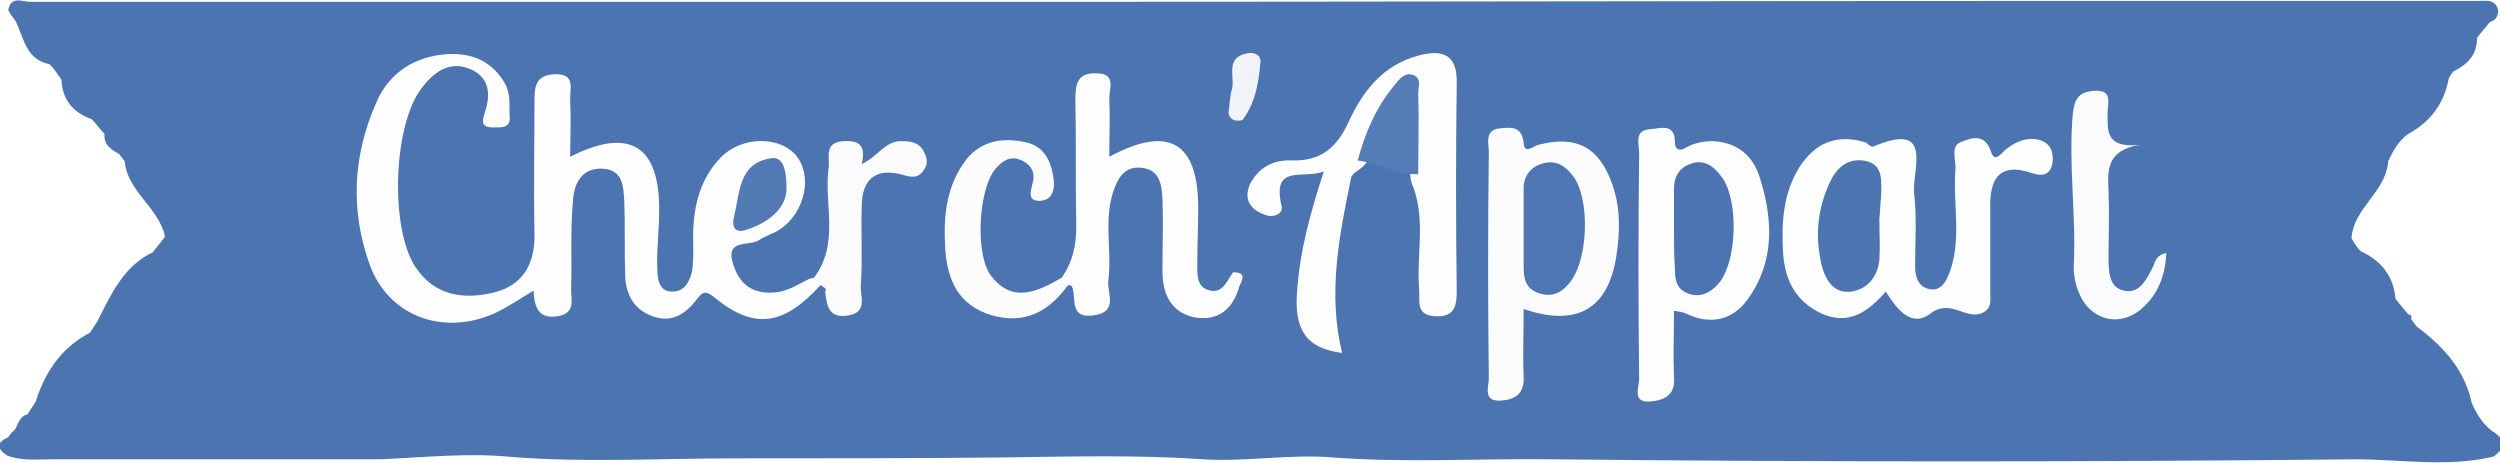
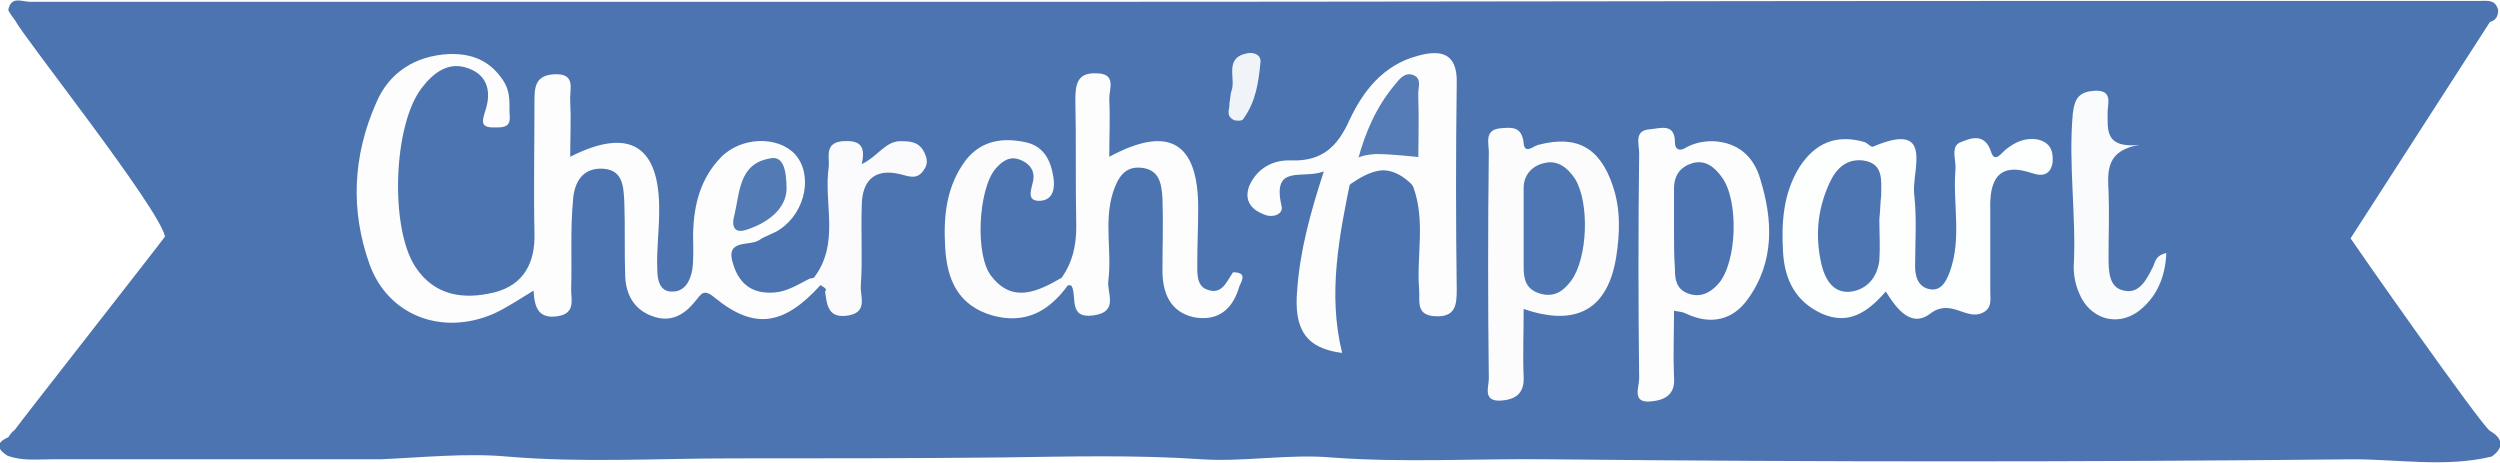
<svg xmlns="http://www.w3.org/2000/svg" version="1.1" x="0px" y="0px" viewBox="0 0 272.7 50.4" style="enable-background:new 0 0 272.7 50.4;" xml:space="preserve">
  <style type="text/css">
	.st0{display:none;}
	.st1{fill:#4B74B1;}
	.st2{fill:#FDFDFE;}
	.st3{fill:#FDFEFE;}
	.st4{fill:#FCFCFD;}
	.st5{fill:#FAFBFD;}
	.st6{fill:#FBFBFD;}
	.st7{fill:#F0F3F8;}
	.st8{fill:#527AB5;}
	.st9{fill:#4C75B2;}
	.st10{fill:#557CB6;}
	.st11{fill:#4E76B3;}
	.st12{fill:#4C74B2;}
+ 	.st13{fill:none;stroke:#FDFDFE;stroke-miterlimit:10;}
</style>
  <g id="Calque_1" class="st0">
</g>
  <g id="Calque_2">
-     <path class="st1" d="M16.7,27.5c0.4-0.6,0.9-1.1,1.3-1.7c-0.7-3.2-4.1-4.9-4.4-8.2c-0.2-0.3-0.4-0.5-0.6-0.8   c-0.9-0.5-1.7-1-1.6-2.2c-0.5-0.5-0.9-1.1-1.4-1.6c-2-0.7-3.2-2.1-3.3-4.3C6.3,8.1,5.9,7.5,5.4,7C2.8,6.5,2.6,4.1,1.7,2.3   C1.4,1.9,1.1,1.5,0.9,1.1l0,0c0.3-1.6,1.5-0.9,2.4-0.9c36.2,0,72.4,0,108.6,0c38,0,75.9-0.1,113.9-0.1c14.9,0,29.7,0,44.6,0   c0.9,0,1.8-0.2,2.1,1c0,0.6-0.2,1.1-0.9,1.3c-0.5,0.6-0.9,1.1-1.4,1.7c0,1.9-1,2.9-2.6,3.7c-0.2,0.3-0.4,0.5-0.5,0.8   c-0.5,2.7-2,4.7-4.4,6c-1.1,0.8-1.7,1.9-2.2,3c-0.2,3.3-3.8,5.1-4,8.4c0.3,0.5,0.6,1,1,1.4c2.2,1,3.6,2.7,3.8,5.2   c0.5,0.6,0.9,1.1,1.4,1.7c0.3,0,0.4,0.2,0.3,0.5c0.2,0.3,0.4,0.5,0.6,0.8c2.8,2.1,5.2,4.6,6,8.3c0.5,1.2,1.2,2.3,2.2,3.1   c1.4,0.8,1.6,1.8,0.2,2.8c-5,1.2-10.1,0.3-15.1,0.3c-29.2,0.3-58.5,0.3-87.7,0c-7.9-0.1-15.8,0.4-23.8-0.2   c-4.6-0.4-9.5,0.5-14.1,0.2c-7.3-0.5-14.6-0.3-21.9-0.2C99.4,50,89.6,50,79.8,50c-8.1,0-16.3,0.5-24.5-0.2   c-4.4-0.4-9.2,0.1-13.8,0.3c-12,0-23.9,0-35.9,0c-1.6,0-3.2,0.2-4.8-0.4c-1.1-0.7-1.3-1.4,0.1-2c0.2-0.3,0.4-0.6,0.7-0.8   c0.4-0.6,0.5-1.5,1.4-1.7c0.3-0.5,0.6-0.9,0.9-1.4c1-3.2,2.8-5.9,5.9-7.5c0.3-0.4,0.5-0.8,0.8-1.2C12.1,32.1,13.5,29,16.7,27.5z" />
+     <path class="st1" d="M256.4,26c0.3,0.5,14.1,20.2,15.2,21c1.4,0.8,1.6,1.8,0.2,2.8c-5,1.2-10.1,0.3-15.1,0.3   c-29.2,0.3-58.5,0.3-87.7,0c-7.9-0.1-15.8,0.4-23.8-0.2c-4.6-0.4-9.5,0.5-14.1,0.2c-7.3-0.5-14.6-0.3-21.9-0.2   C99.4,50,89.6,50,79.8,50c-8.1,0-16.3,0.5-24.5-0.2c-4.4-0.4-9.2,0.1-13.8,0.3c-12,0-23.9,0-35.9,0c-1.6,0-3.2,0.2-4.8-0.4   c-1.1-0.7-1.3-1.4,0.1-2c0.2-0.3,0.4-0.6,0.7-0.8C2,46.3,17.6,26.4,18,25.8C17.3,22.6,2.6,4.1,1.7,2.3C1.4,1.9,1.1,1.5,0.9,1.1l0,0   c0.3-1.6,1.5-0.9,2.4-0.9c36.2,0,72.4,0,108.6,0c38,0,75.9-0.1,113.9-0.1c14.9,0,29.7,0,44.6,0c0.9,0,1.8-0.2,2.1,1   c0,0.6-0.2,1.1-0.9,1.3" />
    <path class="st2" d="M89.5,31.1c-4,4.4-7.2,4.9-11.5,1.4c-1.3-1.1-1.5-0.4-2.2,0.4c-1.2,1.5-2.7,2.3-4.6,1.6c-2-0.7-2.9-2.3-3-4.3   c-0.1-2.7,0-5.5-0.1-8.2c-0.1-1.6-0.1-3.5-2.4-3.6c-2.3-0.1-3.1,1.7-3.2,3.5c-0.3,3.2-0.1,6.5-0.2,9.7c0,1.1,0.5,2.6-1.5,2.9   c-2.1,0.3-2.5-1-2.6-2.8c-1.5,0.9-2.8,1.8-4.3,2.5c-5.7,2.5-11.6,0.2-13.6-5.4c-2.1-5.9-1.8-11.8,0.7-17.5c1.4-3.4,4.3-5.2,7.9-5.4   c2.4-0.1,4.5,0.6,6,2.9c0.9,1.4,0.6,2.6,0.7,3.9c0.1,1.3-0.9,1.2-1.8,1.2c-1.4,0-1.2-0.7-0.9-1.7c0.7-2,0.4-3.9-1.7-4.7   c-2.2-0.9-3.9,0.4-5.2,2.1c-3.1,4-3.5,15.2-0.7,19.5c2.1,3.2,5.3,3.6,8.6,2.8c3.2-0.8,4.5-3.2,4.4-6.5c-0.1-4.7,0-9.5,0-14.2   c0-1.6,0-3,2.2-3.1c2.4-0.1,1.6,1.7,1.7,2.9c0.1,2,0,4,0,6.1c6.5-3.3,9.8-1.2,9.7,6c0,2.1-0.3,4.2-0.2,6.3c0,1,0.2,2.5,1.7,2.4   c1.3,0,1.9-1.2,2.1-2.3c0.2-1.3,0.1-2.7,0.1-4.1c0.1-3.1,0.8-5.9,3-8.2c2.2-2.3,6.2-2.4,8.1-0.4c2,2.2,1.2,6.3-1.6,8.2   c-0.7,0.5-1.6,0.7-2.3,1.2c-1.1,0.7-3.8-0.2-2.8,2.7c0.7,2.2,2.2,3.2,4.5,3c1.4-0.1,2.6-0.9,3.8-1.5C89.5,30.1,89.6,30.5,89.5,31.1   z" />
    <path class="st3" d="M205.7,31.8c-2,2.3-4.1,3.7-7,2.4c-2.8-1.3-4-3.6-4.2-6.6c-0.2-3.3,0-6.5,1.8-9.4c1.7-2.6,4-3.6,7.1-2.7   c0.3,0.1,0.7,0.6,0.9,0.5c6.8-2.9,4.2,2.6,4.5,5.2c0.3,2.6,0.1,5.2,0.1,7.9c0,1,0.3,2.1,1.4,2.4c1.4,0.4,2-0.8,2.4-1.9   c1.3-3.6,0.3-7.4,0.6-11.1c0.1-1-0.6-2.6,0.6-3c1-0.4,2.6-1.1,3.3,1.1c0.4,1.2,1.1,0.1,1.6-0.3c1-0.8,2.1-1.3,3.4-1.1   c1.4,0.3,1.8,1.2,1.7,2.5c-0.2,1.3-1,1.6-2.2,1.2c-3.8-1.3-4.7,0.8-4.6,4c0,3,0,6,0,9c0,0.8,0.2,1.7-0.8,2.2   c-1.8,0.9-3.4-1.5-5.6,0C208.5,35.9,206.9,33.7,205.7,31.8z" />
    <path class="st2" d="M147.4,19.3c-1.3,6.3-2.6,12.7-1,19.2c-3.9-0.5-5.3-2.5-4.9-6.9c0.3-4.2,1.4-8.3,2.9-12.9   c-2.3,0.9-5.7-0.9-4.6,3.8c0.2,0.9-1,1.3-1.9,0.9c-1.6-0.6-2.2-1.7-1.6-3.2c0.9-1.9,2.6-2.8,4.6-2.7c3.3,0.1,5-1.5,6.3-4.4   c1.5-3.2,3.7-6,7.4-7c2.5-0.7,4.4-0.4,4.3,3c-0.1,7.5-0.1,15,0,22.5c0,1.6-0.1,3-2.3,2.9c-2.2-0.1-1.7-1.6-1.8-2.9   c-0.3-3.7,0.7-7.4-0.6-11.1c-0.3-0.6-0.4-1.3-0.4-2c-0.2-2.6,0.3-5.1-0.3-8.1c-2.9,1.9-3,5.1-4.5,7.4   C148.5,18.5,147.7,18.7,147.4,19.3z" />
    <path class="st4" d="M166.2,33.7c0,2.7-0.1,5.1,0,7.4c0.1,1.9-1,2.5-2.5,2.6c-2,0.1-1.3-1.5-1.3-2.4c-0.1-8.2-0.1-16.5,0-24.7   c0-1-0.5-2.4,1.2-2.6c1.2-0.1,2.4-0.3,2.6,1.6c0.1,1.3,1.1,0.3,1.6,0.2c4.2-1.1,6.7,0.3,8.1,4.4c0.9,2.6,0.8,5.2,0.4,7.8   C175.4,33.7,172,35.7,166.2,33.7z" />
    <path class="st2" d="M182.6,33.9c0,2.5-0.1,4.8,0,7.2c0.2,2.1-1.2,2.6-2.7,2.7c-1.9,0.1-1.1-1.6-1.1-2.5c-0.1-8.2-0.1-16.4,0-24.6   c0-1-0.6-2.5,1.2-2.6c1.1-0.1,2.7-0.7,2.7,1.4c0,0.9,0.6,1,1.2,0.6c0.9-0.5,1.9-0.7,2.9-0.7c2.8,0.1,4.5,1.7,5.2,4.1   c1.4,4.5,1.6,9.1-1.4,13.2c-1.6,2.2-4,2.8-6.7,1.5C183.5,34,183.1,34,182.6,33.9z" />
    <path class="st2" d="M115.8,30.3c1.2-1.7,1.6-3.5,1.6-5.6c-0.1-4.6,0-9.2-0.1-13.8c0-1.7,0.2-3,2.3-2.9c2.2,0,1.4,1.7,1.4,2.7   c0.1,2.1,0,4.2,0,6.4c6.5-3.5,9.7-1.6,9.7,5.6c0,2-0.1,4-0.1,6c0,1.1-0.1,2.5,1.1,2.9c1.6,0.6,2.1-0.9,2.8-1.9   c1.4,0,1.1,0.7,0.7,1.5c-0.7,2.5-2.3,3.9-5,3.4c-2.6-0.6-3.4-2.7-3.4-5.1c0-2.6,0.1-5.2,0-7.9c-0.1-1.5-0.3-3.1-2.3-3.3   c-1.9-0.2-2.6,1.2-3.1,2.7c-1,3.2-0.1,6.4-0.5,9.6c-0.2,1.3,1.2,3.4-1.6,3.8c-2.8,0.4-1.8-2-2.4-3.2c-0.1-0.1-0.4-0.1-0.6-0.1   C115.8,31.1,115.4,31,115.8,30.3z" />
    <path class="st5" d="M236.3,27.6c-0.1,2.7-1.1,4.9-3.1,6.4c-2.4,1.7-5.3,0.7-6.4-2c-0.4-0.9-0.6-1.9-0.6-2.9   c0.3-5.6-0.6-11.1-0.1-16.7c0.2-1.8,0.8-2.4,2.4-2.5c2-0.1,1.4,1.4,1.4,2.3c0,2-0.3,4,3.5,3.6c-3.7,0.6-3.5,2.9-3.4,5.1   c0.1,2.4,0,4.7,0,7.1c0,1.5,0,3.4,1.7,3.7c1.7,0.4,2.5-1.3,3.2-2.7C235.1,28.4,235.3,27.8,236.3,27.6z" />
    <path class="st4" d="M115.8,30.3c0.2,0.3,0.5,0.6,0.7,0.8c-2.1,2.9-4.7,4.3-8.3,3.3c-3.7-1.1-4.9-3.9-5.1-7.4   c-0.2-3.4,0.1-6.7,2.3-9.6c1.7-2.1,4-2.4,6.4-1.9c2,0.4,2.8,1.9,3.1,3.8c0.2,1.2,0,2.5-1.4,2.6c-1.6,0.1-1-1.2-0.8-2.2   c0.2-1.1-0.4-1.9-1.5-2.3c-1.1-0.4-1.9,0.2-2.6,1c-1.9,2.2-2.3,9.6-0.4,11.8C110.5,33.1,113.2,31.8,115.8,30.3z" />
    <path class="st6" d="M89.5,31.1c-0.3-0.2-0.5-0.5-0.8-0.7c3-3.8,1.1-8.2,1.7-12.2c0.1-1.1-0.5-2.6,1.5-2.8c1.7-0.1,2.6,0.3,2.1,2.5   c1.7-0.8,2.5-2.4,4.1-2.5c1,0,2,0,2.6,1c0.4,0.7,0.6,1.4,0.1,2.1c-0.7,1.1-1.5,0.8-2.6,0.5c-2.9-0.7-4.2,0.8-4.2,3.5   c-0.1,2.9,0.1,5.7-0.1,8.6c-0.1,1.2,0.8,2.9-1.3,3.3c-2.2,0.4-2.4-1-2.6-2.6C90.3,31.5,89.8,31.3,89.5,31.1z" />
    <path class="st7" d="M134.1,11.3c0.1-0.5,0.1-0.9,0.2-1.3c0.6-1.4-0.9-3.7,1.8-4.2c0.6-0.1,1.4,0.1,1.4,0.9   c-0.2,2.2-0.5,4.4-1.9,6.3c-0.1,0.2-0.7,0.2-1,0.1C133.6,12.6,134.2,11.8,134.1,11.3z" />
    <path class="st8" d="M85.8,20.7c-0.1,2-1.9,3.6-4.5,4.4c-1.3,0.4-1.5-0.6-1.2-1.6c0.6-2.5,0.5-5.6,3.8-6.2   C85.4,16.9,85.8,18.4,85.8,20.7z" />
    <path class="st9" d="M205,23.9c0,1.5,0.1,3,0,4.5c-0.2,1.7-1.2,3.1-3,3.4c-2,0.3-2.9-1.3-3.3-2.9c-0.7-3-0.5-5.9,0.8-8.8   c0.7-1.6,1.8-2.8,3.7-2.6c2.3,0.3,2,2.2,2,3.8C205.1,22.2,205.1,23,205,23.9C205,23.9,205,23.9,205,23.9z" />
    <path class="st10" d="M154.7,19c-2.3,0.1-4.4-1.2-6.6-1.5c0.8-3,2-5.8,4-8.2c0.5-0.6,1.1-1.5,2.1-1.1c0.9,0.4,0.5,1.3,0.5,2   C154.8,13.1,154.7,16.1,154.7,19z" />
    <path class="st11" d="M166.2,25c0-1.5,0-3,0-4.5c0-1.4,0.9-2.4,2.2-2.7c1.5-0.4,2.6,0.5,3.4,1.7c1.6,2.6,1.4,8.6-0.4,11.1   c-0.9,1.2-1.9,1.9-3.5,1.4c-1.5-0.5-1.7-1.6-1.7-2.9C166.2,27.7,166.2,26.4,166.2,25C166.2,25,166.2,25,166.2,25z" />
    <path class="st12" d="M182.6,25.1c0-1.5,0-3,0-4.5c0-1.5,0.7-2.4,2-2.8c1.4-0.4,2.4,0.4,3.2,1.5c1.9,2.5,1.7,9.4-0.4,11.7   c-0.9,1-2,1.5-3.3,1c-1.3-0.5-1.4-1.6-1.4-2.7C182.6,27.9,182.6,26.5,182.6,25.1z" />
+     <path class="st13" d="M146.7,19c0.1-0.1,0.3-0.2,0.4-0.4c0.7-0.7,1.2-1.2,3-1.3c1,0,2.3,0.1,4.3,0.3c0.9,0.1,0.9,0.1,0.9,0.1l0,0   v1.5l-3.6-1.7h-1.8h-0.7l6.8,0.9l-6.6-0.6c0,0-1.1,0.3-2.1,1" />
+     <path class="st13" d="M146.1,20.4c0,0,2.9-2.6,5.2-2.3s3.9,2.6,4,2.9" />
+     <path class="st1" d="M269.3,44" />
+     <path class="st1" d="M262.9,35.1" />
  </g>
</svg>
